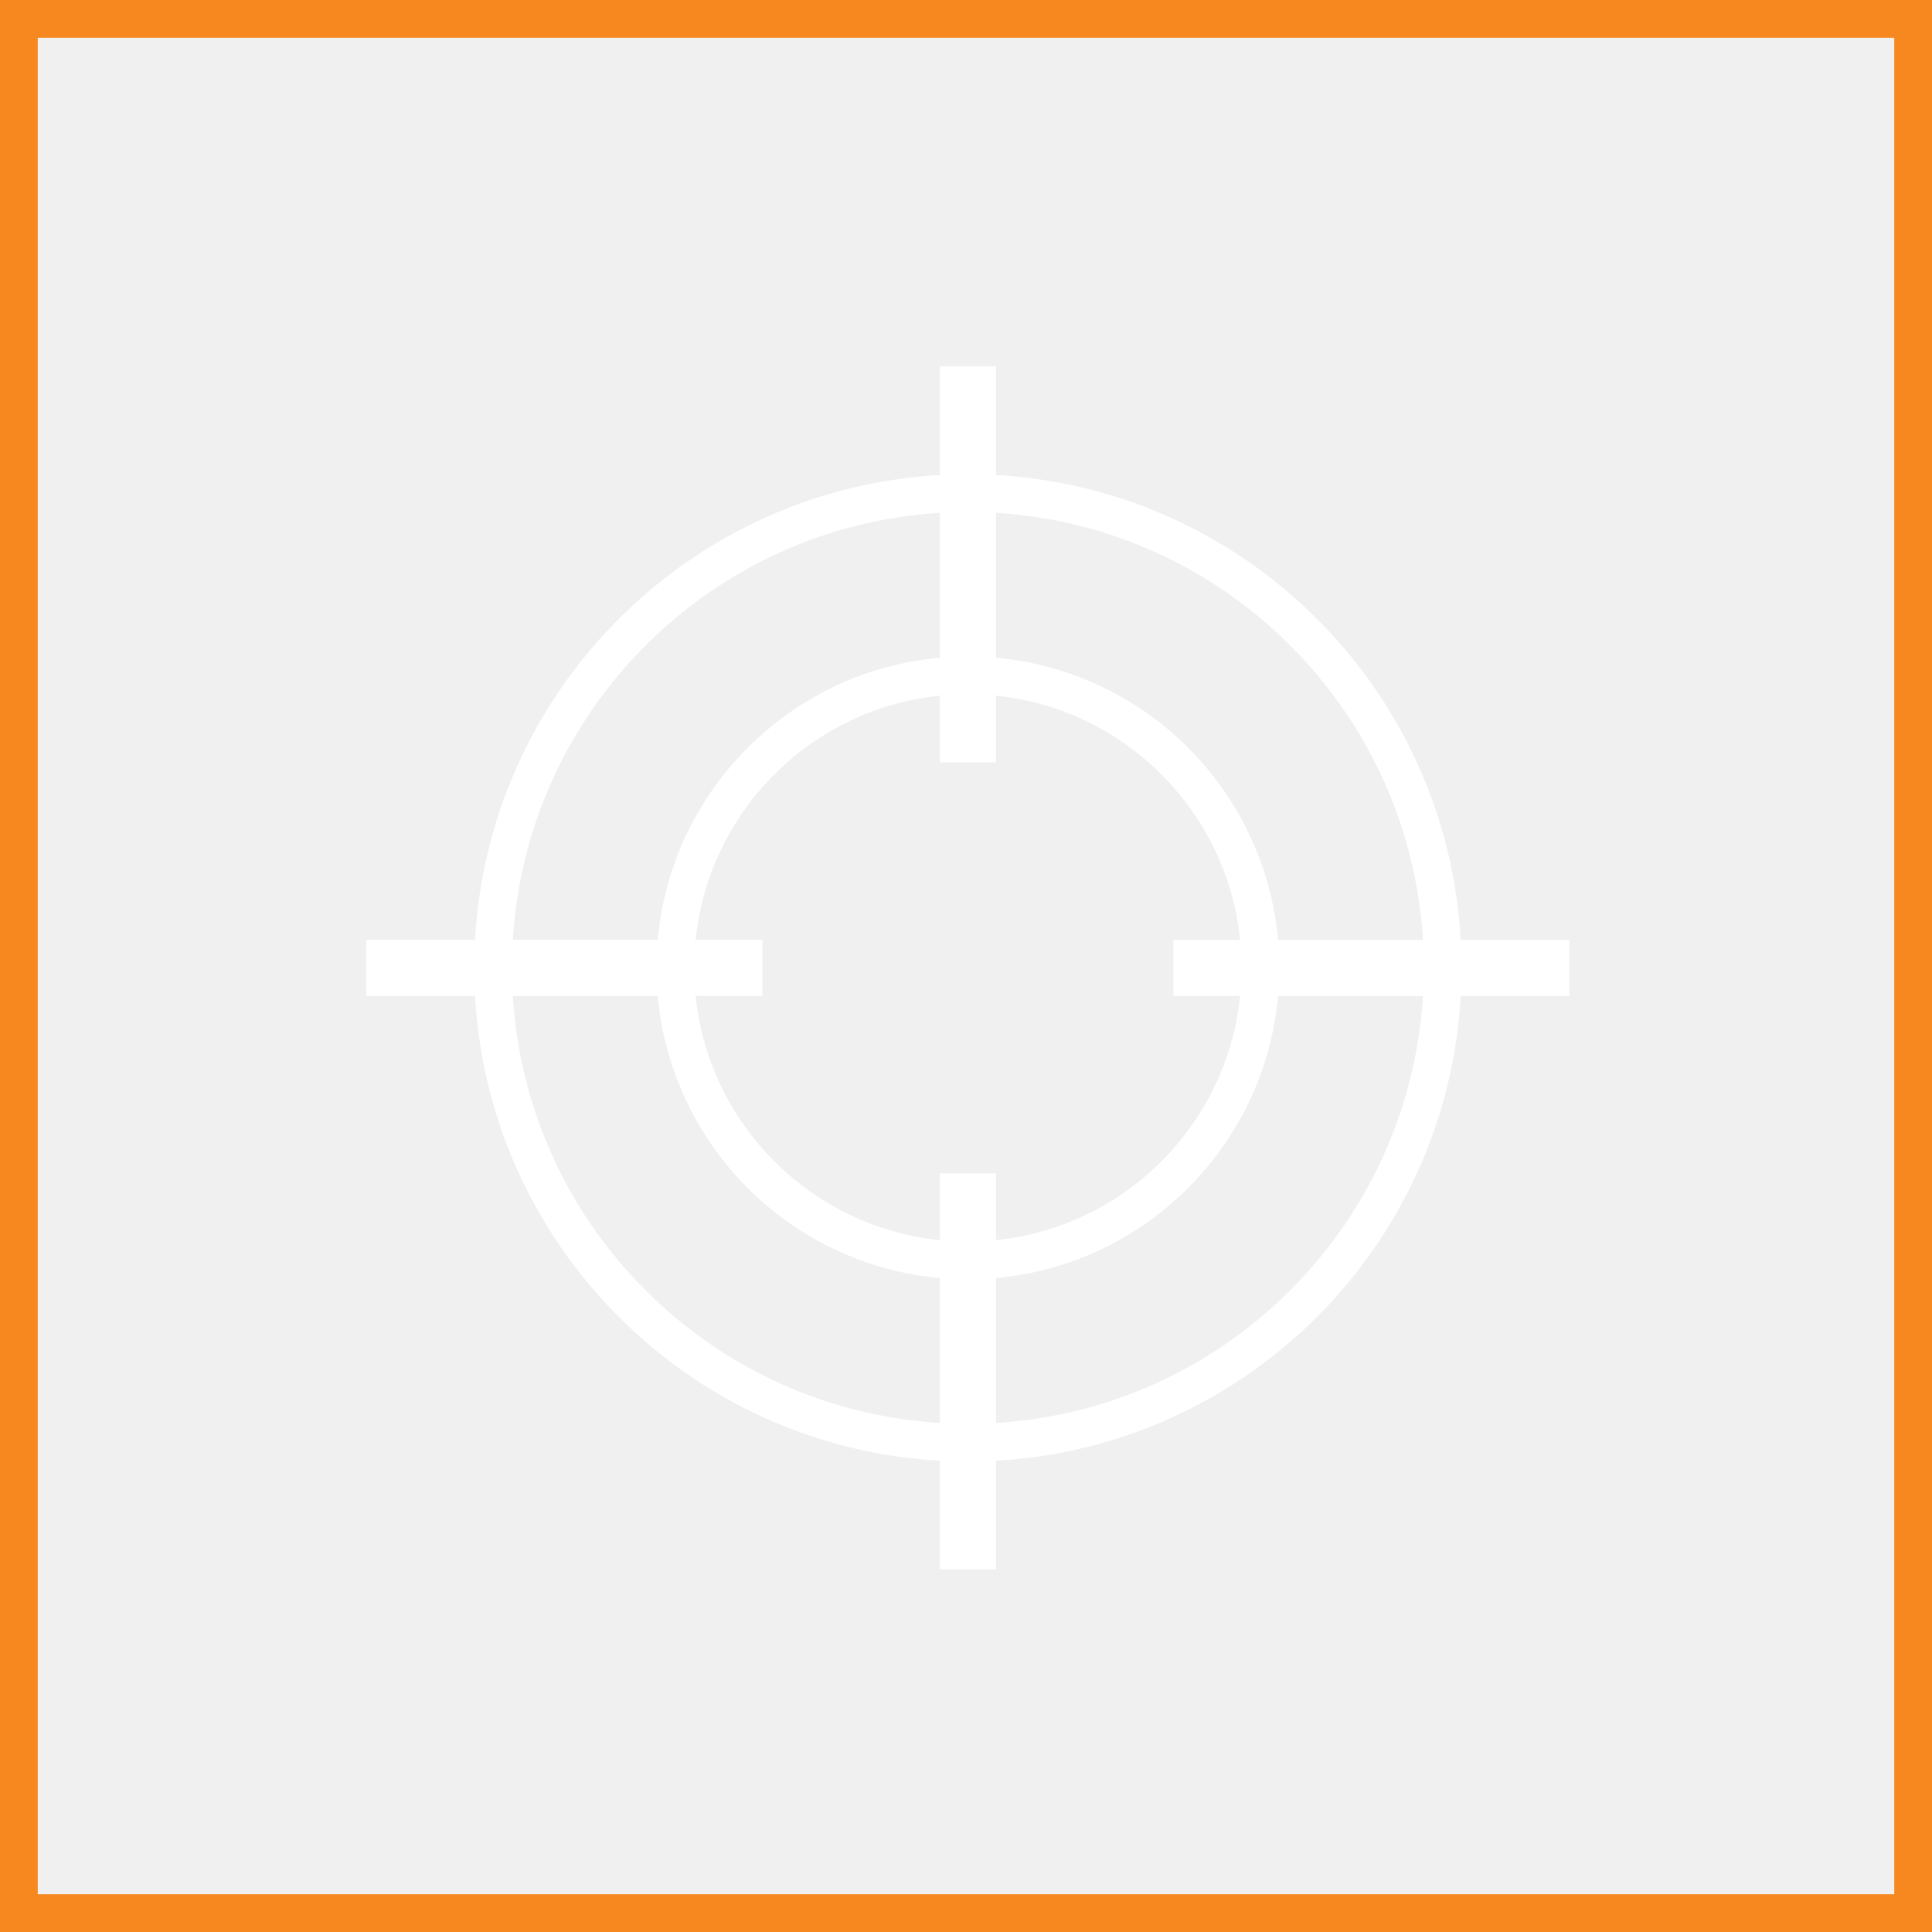
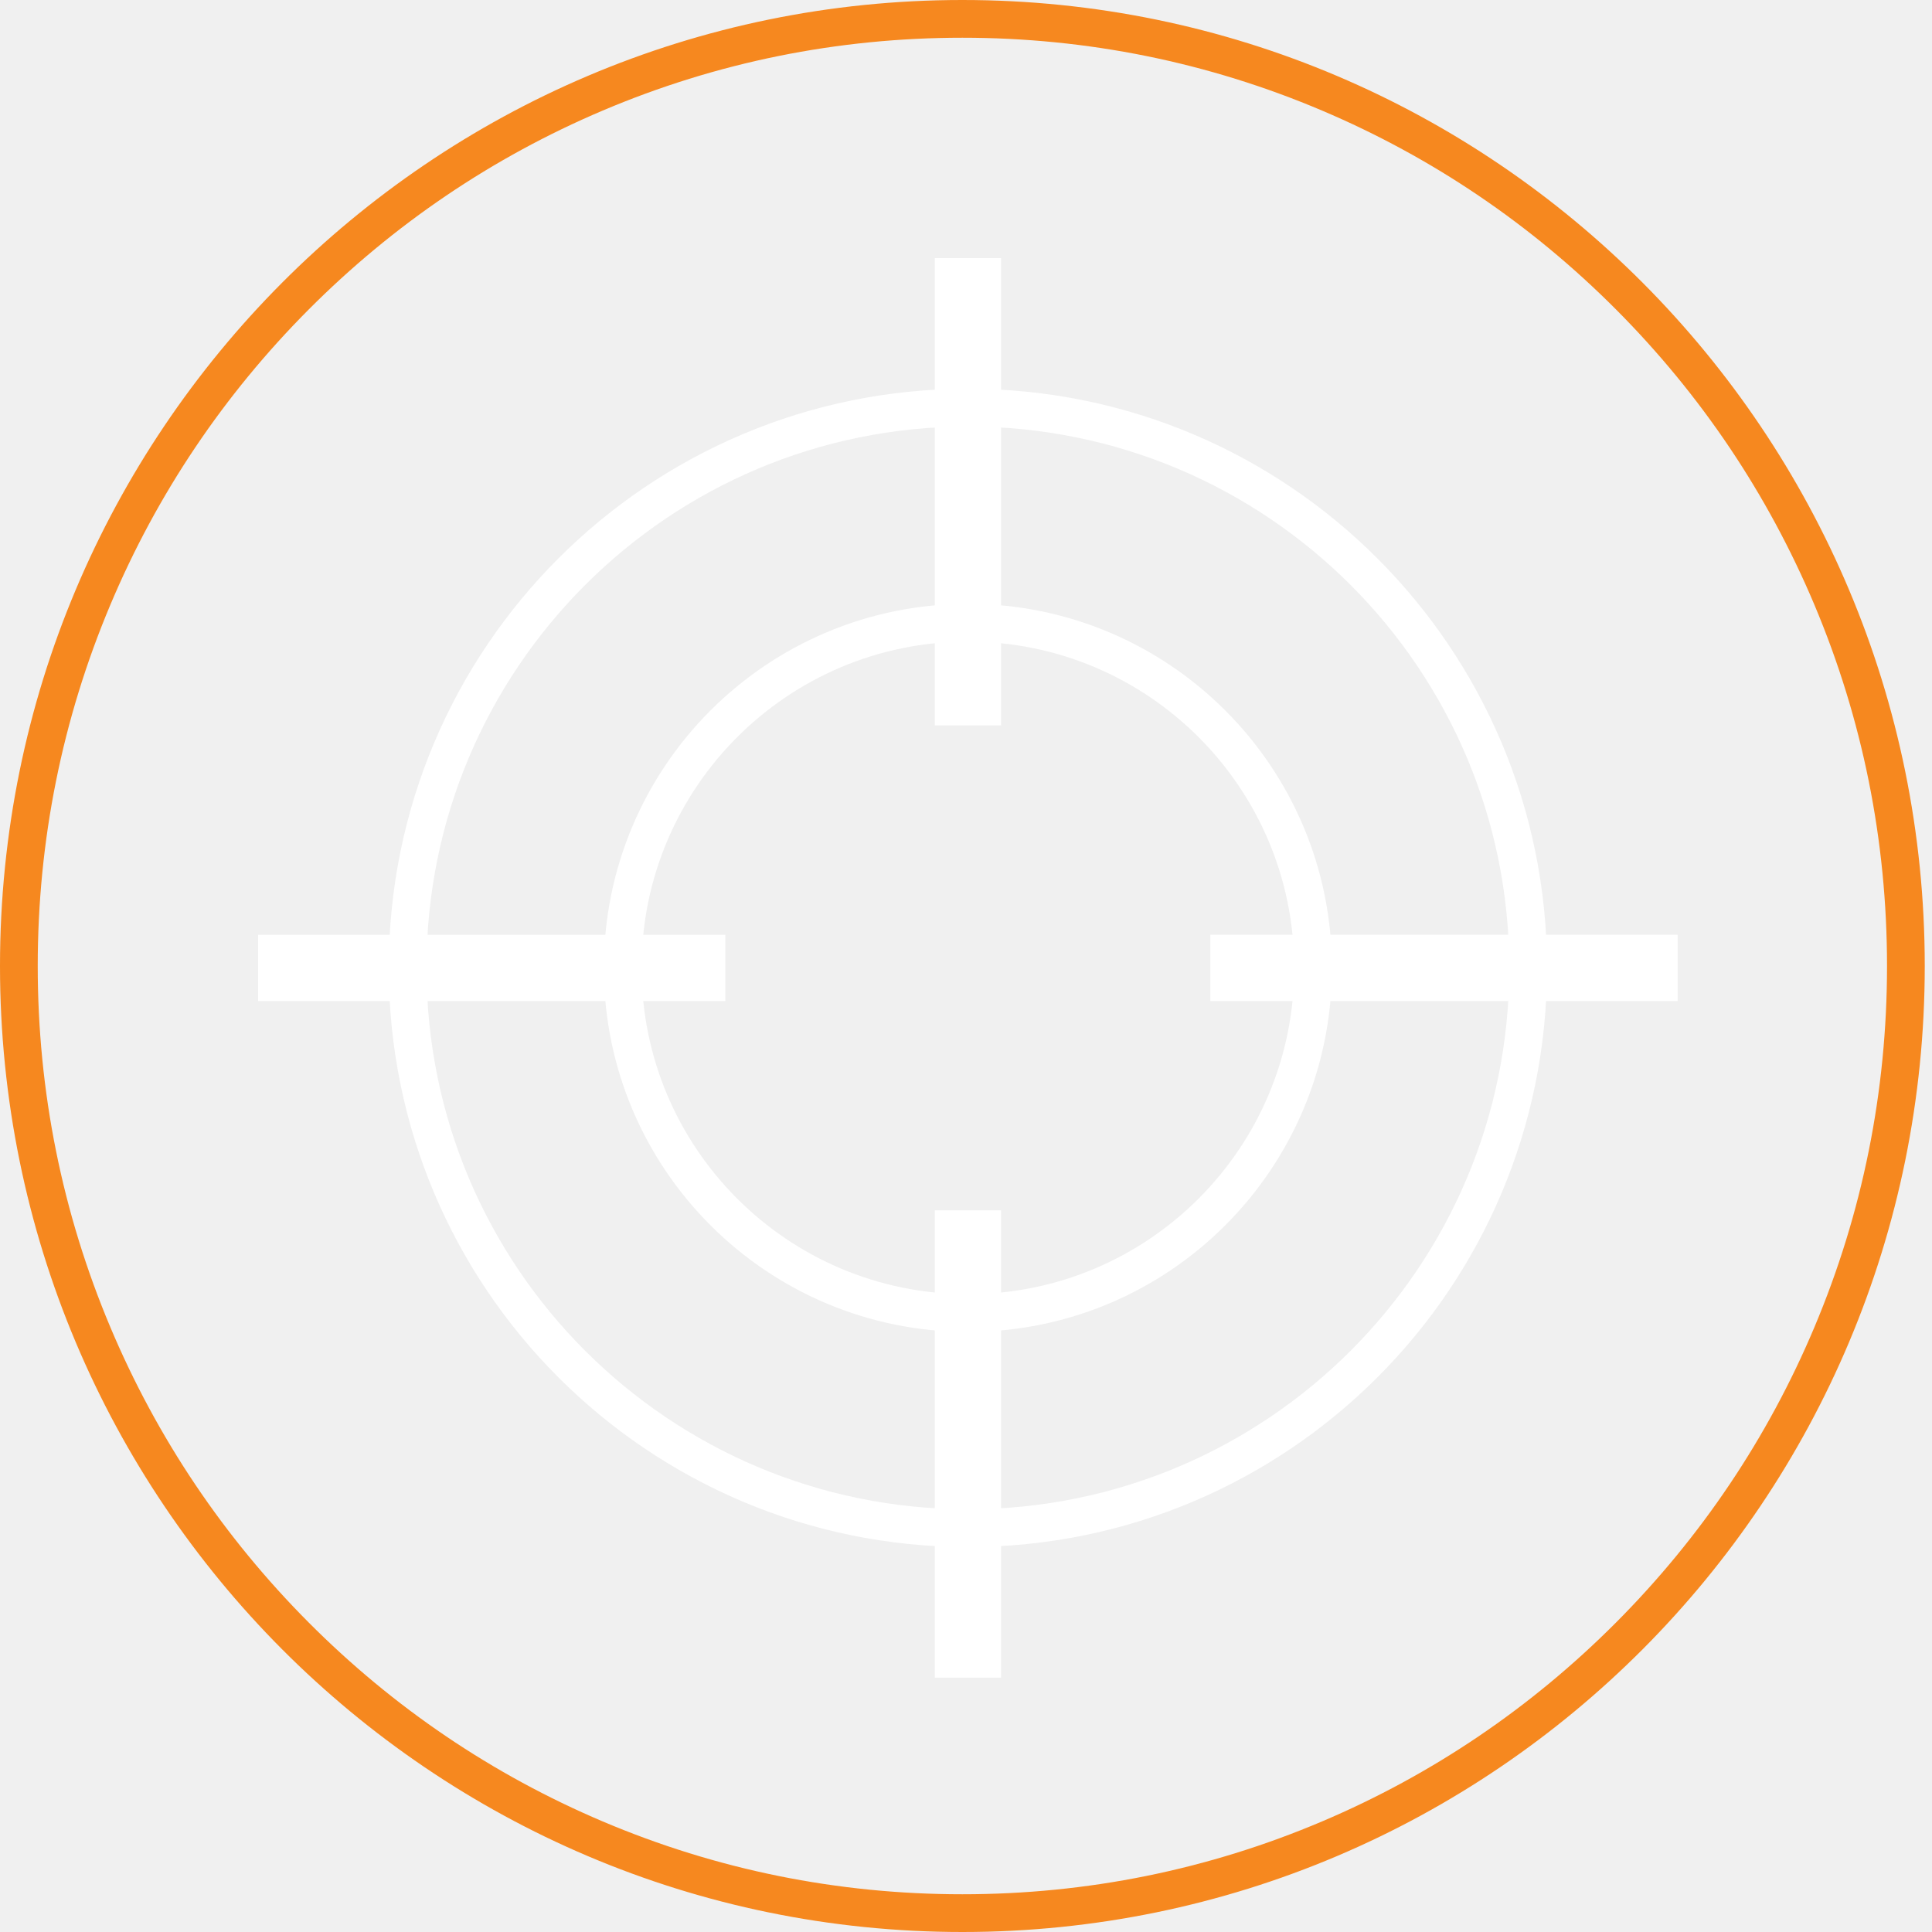
<svg xmlns="http://www.w3.org/2000/svg" version="1.1" viewBox="0 0 512 512">
  <defs>
    <style>
      .st0, .st1 {
        fill: #fff;
      }

      .st2 {
        fill: #f6881f;
      }

      .st3 {
        fill: none;
      }

      .st3, .st1 {
        stroke: #fff;
        stroke-miterlimit: 10;
        stroke-width: 10px;
      }

      .st4 {
        display: none;
      }
    </style>
  </defs>
  <g id="Layer_2" class="st4">
    <rect width="512" height="512" />
  </g>
-   <g id="Square">
+   <g id="Square" class="st4">
    <path class="st2" d="M502,10v492H10V10h492M512,0H0v512h512V0h0Z" />
  </g>
  <g id="Triangle" class="st4">
    <path class="st2" d="M256,54.3l238.68,413.41H17.32L256,54.3M256,34.3L0,477.7h512L256,34.3h0Z" />
+   </g>
+   <g id="Circle">
+     <path class="st2" d="M255.04,10c33.08,0,65.16,6.5,95.36,19.32,29.18,12.39,55.38,30.12,77.89,52.72,22.51,22.6,40.18,48.9,52.53,78.2,12.78,30.33,19.26,62.54,19.26,95.76s-6.48,65.44-19.26,95.76c-12.34,29.29-30.02,55.6-52.53,78.2-22.51,22.59-48.71,40.33-77.89,52.72-30.2,12.82-62.28,19.32-95.36,19.32s-65.16-6.5-95.36-19.32c-29.18-12.39-55.38-30.12-77.89-52.72-22.51-22.6-40.18-48.9-52.53-78.2-12.78-30.33-19.26-62.54-19.26-95.76s6.48-65.44,19.26-95.76c12.34-29.29,30.02-55.6,52.53-78.2,22.51-22.59,48.71-40.33,77.89-52.72,30.2-12.82,62.28-19.32,95.36-19.32M255.04,0C114.18,0,0,114.62,0,256s114.18,256,255.04,256,255.04-114.62,255.04-256S395.89,0,255.04,0h0Z" />
  </g>
  <g id="_x36_" class="st4">
    <circle class="st0" cx="149" cy="128.25" r="51.58" />
    <circle class="st0" cx="363" cy="128.25" r="51.58" />
    <circle class="st0" cx="149" cy="255.62" r="51.58" />
    <circle class="st0" cx="363" cy="256.5" r="51.58" />
    <circle class="st0" cx="149" cy="382.98" r="51.58" />
    <circle class="st0" cx="363" cy="384.75" r="51.58" />
  </g>
  <g id="_x35_" class="st4">
    <circle class="st0" cx="129.02" cy="128.25" r="51.58" />
    <circle class="st0" cx="382.98" cy="128.25" r="51.58" />
    <circle class="st0" cx="256.5" cy="255.62" r="51.58" />
    <circle class="st0" cx="129.02" cy="384.75" r="51.58" />
    <circle class="st0" cx="382.98" cy="384.75" r="51.58" />
  </g>
  <g id="_x34_" class="st4">
    <circle class="st0" cx="129" cy="128.25" r="51.58" />
    <circle class="st0" cx="383" cy="128.25" r="51.58" />
    <circle class="st0" cx="129" cy="384.75" r="51.58" />
    <circle class="st0" cx="383" cy="382.98" r="51.58" />
  </g>
  <g id="_x33_" class="st4">
    <circle class="st0" cx="129" cy="128.25" r="51.58" />
    <circle class="st0" cx="382.98" cy="382.98" r="51.58" />
    <circle class="st0" cx="256.5" cy="255.62" r="51.58" />
  </g>
  <g id="_x32_" class="st4">
    <circle class="st0" cx="129" cy="128.25" r="51.58" />
    <circle class="st0" cx="382.98" cy="382.98" r="51.58" />
  </g>
  <g id="_x31_" class="st4">
    <circle class="st0" cx="256.5" cy="255.58" r="78.62" />
  </g>
  <g id="D3_2" class="st4">
    <circle class="st0" cx="256.5" cy="239.01" r="51.58" />
    <circle class="st0" cx="173.16" cy="384.45" r="51.58" />
    <circle class="st0" cx="338.84" cy="384.45" r="51.58" />
  </g>
  <g id="D3_1" class="st4">
    <circle class="st0" cx="256.5" cy="338.48" r="78.62" />
  </g>
  <g id="Scatter_1">
-     <circle class="st3" cx="256.5" cy="256.5" r="77.52" />
-     <circle class="st3" cx="256.5" cy="256.5" r="125.82" />
-     <rect class="st0" x="249.06" y="97.09" width="14.89" height="104.94" />
-     <rect class="st0" x="249.06" y="310.96" width="14.89" height="104.94" />
-     <rect class="st0" x="355.99" y="204.03" width="14.89" height="104.94" transform="translate(619.93 -106.93) rotate(90)" />
-     <rect class="st0" x="142.12" y="204.03" width="14.89" height="104.94" transform="translate(406.07 106.93) rotate(90)" />
+     <circle class="st3" cx="256.5" cy="256.5" r="91.47" />
+     <circle class="st3" cx="256.5" cy="256.5" r="148.47" />
+     <rect class="st0" x="247.72" y="68.41" width="17.57" height="123.83" />
+     <rect class="st0" x="247.72" y="320.76" width="17.57" height="123.83" />
+     <rect class="st0" x="373.89" y="194.59" width="17.57" height="123.83" transform="translate(639.18 -126.18) rotate(90)" />
+     <rect class="st0" x="121.54" y="194.59" width="17.57" height="123.83" transform="translate(386.82 126.18) rotate(90)" />
  </g>
  <g id="Scatter_2" class="st4">
-     <polygon class="st1" points="406.89 103.3 172.83 122.59 226.32 176.08 52.05 350.36 158.99 457.3 333.24 283.05 386.7 336.51 406.89 103.3" />
+     <polygon class="st1" points="377.22 132.8 189.18 148.29 232.16 191.27 92.15 331.28 178.06 417.19 318.05 277.2 361 320.16 377.22 132.8" />
  </g>
</svg>
